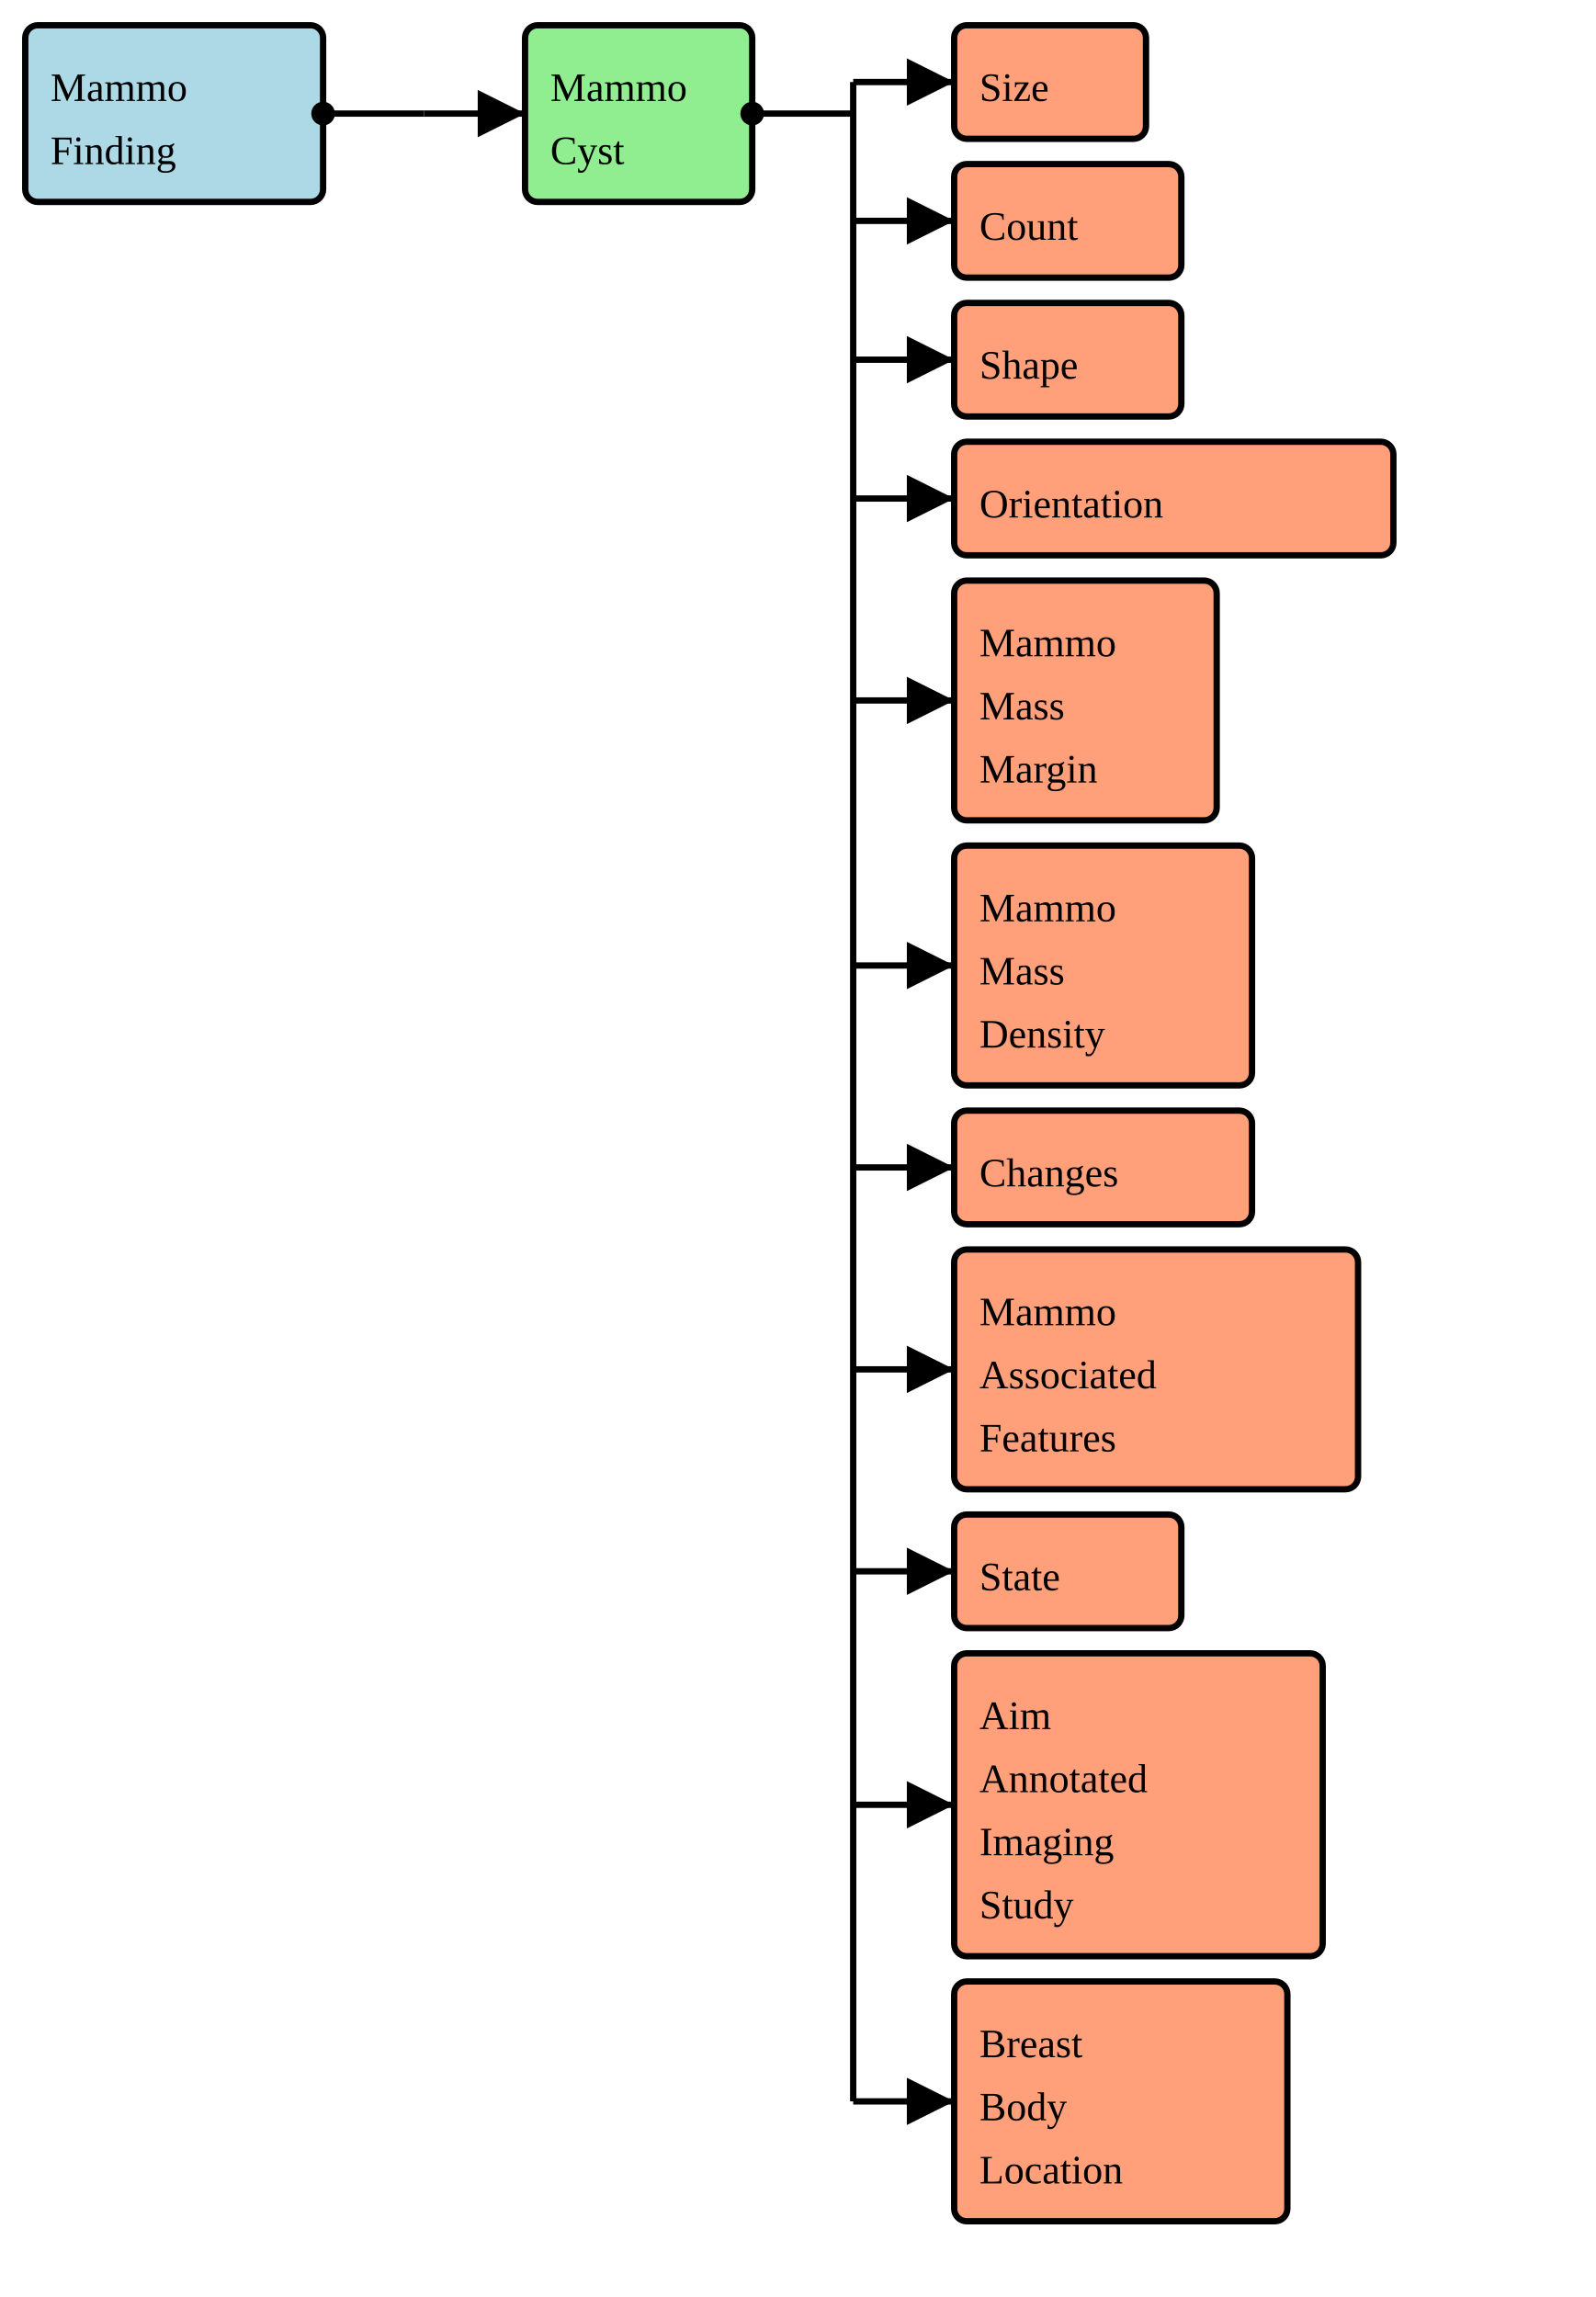
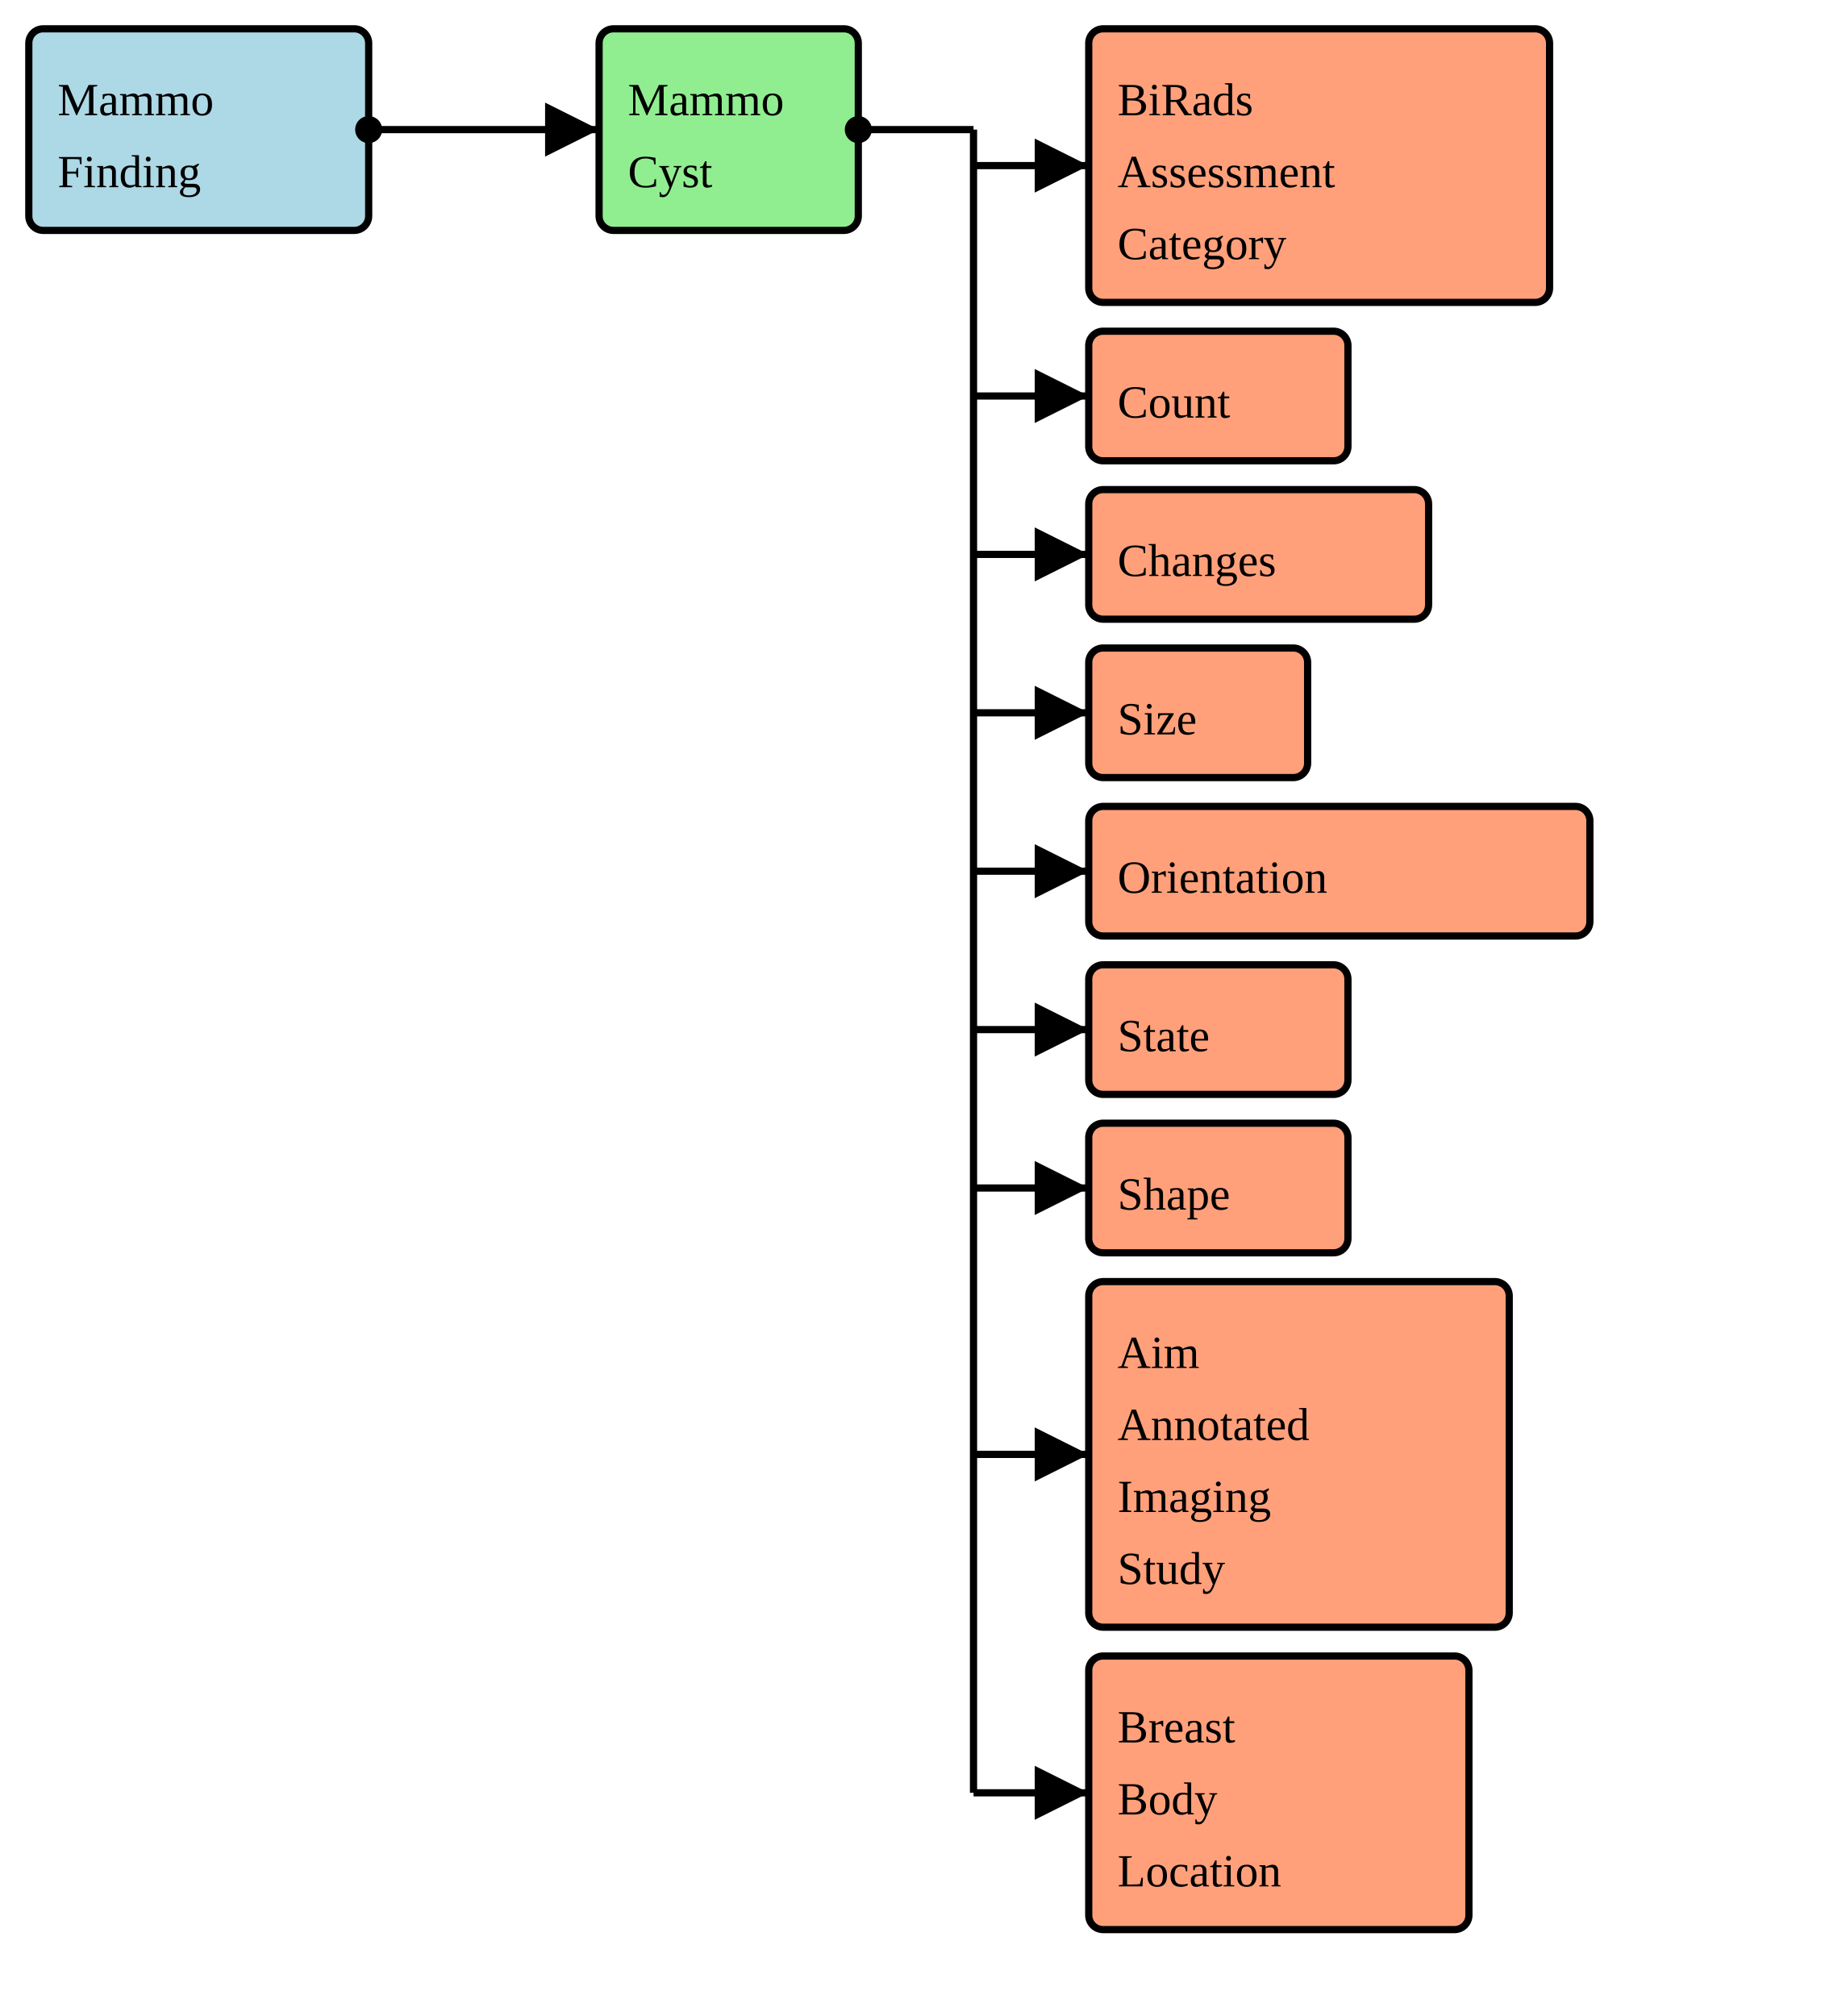
- <svg xmlns="http://www.w3.org/2000/svg" version="1.1" width="474" height="682.5">
+ <svg xmlns="http://www.w3.org/2000/svg" version="1.1" width="474" height="525">
  <defs>
    <marker id="arrowStart" markerWidth="3.75" markerHeight="3.75" markerUnits="px" refX="1.875" refY="1.875">
      <circle fill="Black" stroke-width="0" cx="1.875" cy="1.875" r="1.875" />
    </marker>
    <marker id="arrowEnd" markerWidth="7.5" markerHeight="7.5" markerUnits="px" refX="7.5" refY="3.75">
      <polygon fill="Black" stroke-width="0" points="0 0 7.5 3.75 0 7.5" />
    </marker>
  </defs>
  <g>
    <g>
      <rect fill="LightBlue" stroke="Black" stroke-width="1.875" x="7.5" y="7.5" width="88.5" height="52.5" rx="3.75" ry="3.75" />
      <a href="./StructureDefinition-BreastRadMammoFinding.html" target="_blank">
        <text x="15" y="30">Mammo</text>
      </a>
      <a href="./StructureDefinition-BreastRadMammoFinding.html" target="_blank">
        <text x="15" y="48.75">Finding</text>
      </a>
    </g>
    <line stroke="Black" stroke-width="1.875" marker-end="url(#arrowEnd)" x1="126" y1="33.75" x2="156" y2="33.75" />
    <line stroke="Black" stroke-width="1.875" marker-start="url(#arrowStart)" x1="96" y1="33.75" x2="126" y2="33.75" />
    <line stroke="Black" stroke-width="1.875" x1="126" y1="33.75" x2="126" y2="33.75" />
  </g>
  <g>
    <g>
      <rect fill="LightGreen" stroke="Black" stroke-width="1.875" x="156" y="7.5" width="67.5" height="52.5" rx="3.75" ry="3.75" />
      <text x="163.5" y="30">Mammo</text>
      <text x="163.5" y="48.75">Cyst</text>
    </g>
-     <line stroke="Black" stroke-width="1.875" marker-end="url(#arrowEnd)" x1="253.5" y1="24.375" x2="283.5" y2="24.375" />
-     <line stroke="Black" stroke-width="1.875" marker-end="url(#arrowEnd)" x1="253.5" y1="65.625" x2="283.5" y2="65.625" />
-     <line stroke="Black" stroke-width="1.875" marker-end="url(#arrowEnd)" x1="253.5" y1="106.875" x2="283.5" y2="106.875" />
-     <line stroke="Black" stroke-width="1.875" marker-end="url(#arrowEnd)" x1="253.5" y1="148.125" x2="283.5" y2="148.125" />
-     <line stroke="Black" stroke-width="1.875" marker-end="url(#arrowEnd)" x1="253.5" y1="208.125" x2="283.5" y2="208.125" />
-     <line stroke="Black" stroke-width="1.875" marker-end="url(#arrowEnd)" x1="253.5" y1="286.875" x2="283.5" y2="286.875" />
-     <line stroke="Black" stroke-width="1.875" marker-end="url(#arrowEnd)" x1="253.5" y1="346.875" x2="283.5" y2="346.875" />
-     <line stroke="Black" stroke-width="1.875" marker-end="url(#arrowEnd)" x1="253.5" y1="406.875" x2="283.5" y2="406.875" />
+     <line stroke="Black" stroke-width="1.875" marker-end="url(#arrowEnd)" x1="253.5" y1="43.125" x2="283.5" y2="43.125" />
+     <line stroke="Black" stroke-width="1.875" marker-end="url(#arrowEnd)" x1="253.5" y1="103.125" x2="283.5" y2="103.125" />
+     <line stroke="Black" stroke-width="1.875" marker-end="url(#arrowEnd)" x1="253.5" y1="144.375" x2="283.5" y2="144.375" />
+     <line stroke="Black" stroke-width="1.875" marker-end="url(#arrowEnd)" x1="253.5" y1="185.625" x2="283.5" y2="185.625" />
+     <line stroke="Black" stroke-width="1.875" marker-end="url(#arrowEnd)" x1="253.5" y1="226.875" x2="283.5" y2="226.875" />
+     <line stroke="Black" stroke-width="1.875" marker-end="url(#arrowEnd)" x1="253.5" y1="268.125" x2="283.5" y2="268.125" />
+     <line stroke="Black" stroke-width="1.875" marker-end="url(#arrowEnd)" x1="253.5" y1="309.375" x2="283.5" y2="309.375" />
+     <line stroke="Black" stroke-width="1.875" marker-end="url(#arrowEnd)" x1="253.5" y1="378.75" x2="283.5" y2="378.75" />
    <line stroke="Black" stroke-width="1.875" marker-end="url(#arrowEnd)" x1="253.5" y1="466.875" x2="283.5" y2="466.875" />
-     <line stroke="Black" stroke-width="1.875" marker-end="url(#arrowEnd)" x1="253.5" y1="536.25" x2="283.5" y2="536.25" />
-     <line stroke="Black" stroke-width="1.875" marker-end="url(#arrowEnd)" x1="253.5" y1="624.375" x2="283.5" y2="624.375" />
    <line stroke="Black" stroke-width="1.875" marker-start="url(#arrowStart)" x1="223.5" y1="33.75" x2="253.5" y2="33.75" />
-     <line stroke="Black" stroke-width="1.875" x1="253.5" y1="24.375" x2="253.5" y2="624.375" />
+     <line stroke="Black" stroke-width="1.875" x1="253.5" y1="33.75" x2="253.5" y2="466.875" />
  </g>
  <g>
    <g>
-       <rect fill="LightSalmon" stroke="Black" stroke-width="1.875" x="283.5" y="7.5" width="57" height="33.75" rx="3.75" ry="3.75" />
-       <a href="./StructureDefinition-CommonSize.html" target="_blank">
-         <text x="291" y="30">Size</text>
+       <rect fill="LightSalmon" stroke="Black" stroke-width="1.875" x="283.5" y="7.5" width="120" height="71.25" rx="3.75" ry="3.75" />
+       <a href="./StructureDefinition-BiRadsAssessmentCategory.html" target="_blank">
+         <text x="291" y="30">BiRads</text>
+       </a>
+       <a href="./StructureDefinition-BiRadsAssessmentCategory.html" target="_blank">
+         <text x="291" y="48.75">Assessment</text>
+       </a>
+       <a href="./StructureDefinition-BiRadsAssessmentCategory.html" target="_blank">
+         <text x="291" y="67.5">Category</text>
      </a>
    </g>
    <g>
-       <rect fill="LightSalmon" stroke="Black" stroke-width="1.875" x="283.5" y="48.75" width="67.5" height="33.75" rx="3.75" ry="3.75" />
+       <rect fill="LightSalmon" stroke="Black" stroke-width="1.875" x="283.5" y="86.25" width="67.5" height="33.75" rx="3.75" ry="3.75" />
      <a href="./StructureDefinition-CommonCount.html" target="_blank">
-         <text x="291" y="71.25">Count</text>
+         <text x="291" y="108.75">Count</text>
      </a>
    </g>
    <g>
-       <rect fill="LightSalmon" stroke="Black" stroke-width="1.875" x="283.5" y="90" width="67.5" height="33.75" rx="3.75" ry="3.75" />
-       <a href="./StructureDefinition-MammoShape.html" target="_blank">
-         <text x="291" y="112.5">Shape</text>
+       <rect fill="LightSalmon" stroke="Black" stroke-width="1.875" x="283.5" y="127.5" width="88.5" height="33.75" rx="3.75" ry="3.75" />
+       <a href="./StructureDefinition-CommonObservedChanges.html" target="_blank">
+         <text x="291" y="150">Changes</text>
      </a>
    </g>
    <g>
-       <rect fill="LightSalmon" stroke="Black" stroke-width="1.875" x="283.5" y="131.25" width="130.5" height="33.75" rx="3.75" ry="3.75" />
-       <a href="./StructureDefinition-CommonOrientation.html" target="_blank">
-         <text x="291" y="153.75">Orientation</text>
+       <rect fill="LightSalmon" stroke="Black" stroke-width="1.875" x="283.5" y="168.75" width="57" height="33.75" rx="3.75" ry="3.75" />
+       <a href="./StructureDefinition-CommonSize.html" target="_blank">
+         <text x="291" y="191.25">Size</text>
      </a>
    </g>
    <g>
-       <rect fill="LightSalmon" stroke="Black" stroke-width="1.875" x="283.5" y="172.5" width="78" height="71.25" rx="3.75" ry="3.75" />
-       <a href="./StructureDefinition-BreastRadMammoMassMargin.html" target="_blank">
-         <text x="291" y="195">Mammo</text>
-       </a>
-       <a href="./StructureDefinition-BreastRadMammoMassMargin.html" target="_blank">
-         <text x="291" y="213.75">Mass</text>
-       </a>
-       <a href="./StructureDefinition-BreastRadMammoMassMargin.html" target="_blank">
-         <text x="291" y="232.5">Margin</text>
+       <rect fill="LightSalmon" stroke="Black" stroke-width="1.875" x="283.5" y="210" width="130.5" height="33.75" rx="3.75" ry="3.75" />
+       <a href="./StructureDefinition-CommonOrientation.html" target="_blank">
+         <text x="291" y="232.5">Orientation</text>
      </a>
    </g>
    <g>
-       <rect fill="LightSalmon" stroke="Black" stroke-width="1.875" x="283.5" y="251.25" width="88.5" height="71.25" rx="3.75" ry="3.75" />
-       <a href="./StructureDefinition-BreastRadMammoMassDensity.html" target="_blank">
-         <text x="291" y="273.75">Mammo</text>
-       </a>
-       <a href="./StructureDefinition-BreastRadMammoMassDensity.html" target="_blank">
-         <text x="291" y="292.5">Mass</text>
-       </a>
-       <a href="./StructureDefinition-BreastRadMammoMassDensity.html" target="_blank">
-         <text x="291" y="311.25">Density</text>
+       <rect fill="LightSalmon" stroke="Black" stroke-width="1.875" x="283.5" y="251.25" width="67.5" height="33.75" rx="3.75" ry="3.75" />
+       <a href="./StructureDefinition-CommonObservedState.html" target="_blank">
+         <text x="291" y="273.75">State</text>
      </a>
    </g>
    <g>
-       <rect fill="LightSalmon" stroke="Black" stroke-width="1.875" x="283.5" y="330" width="88.5" height="33.75" rx="3.75" ry="3.75" />
-       <a href="./StructureDefinition-CommonObservedChanges.html" target="_blank">
-         <text x="291" y="352.5">Changes</text>
+       <rect fill="LightSalmon" stroke="Black" stroke-width="1.875" x="283.5" y="292.5" width="67.5" height="33.75" rx="3.75" ry="3.75" />
+       <a href="./StructureDefinition-MammoShape.html" target="_blank">
+         <text x="291" y="315">Shape</text>
      </a>
    </g>
    <g>
-       <rect fill="LightSalmon" stroke="Black" stroke-width="1.875" x="283.5" y="371.25" width="120" height="71.25" rx="3.75" ry="3.75" />
-       <a href="./StructureDefinition-BreastRadMammoAssociatedFeatures.html" target="_blank">
-         <text x="291" y="393.75">Mammo</text>
+       <rect fill="LightSalmon" stroke="Black" stroke-width="1.875" x="283.5" y="333.75" width="109.5" height="90" rx="3.75" ry="3.75" />
+       <a href="./StructureDefinition-AimAnnotatedImagingStudy.html" target="_blank">
+         <text x="291" y="356.25">Aim</text>
      </a>
-       <a href="./StructureDefinition-BreastRadMammoAssociatedFeatures.html" target="_blank">
-         <text x="291" y="412.5">Associated</text>
+       <a href="./StructureDefinition-AimAnnotatedImagingStudy.html" target="_blank">
+         <text x="291" y="375">Annotated</text>
      </a>
-       <a href="./StructureDefinition-BreastRadMammoAssociatedFeatures.html" target="_blank">
-         <text x="291" y="431.25">Features</text>
+       <a href="./StructureDefinition-AimAnnotatedImagingStudy.html" target="_blank">
+         <text x="291" y="393.75">Imaging</text>
+       </a>
+       <a href="./StructureDefinition-AimAnnotatedImagingStudy.html" target="_blank">
+         <text x="291" y="412.5">Study</text>
      </a>
    </g>
    <g>
-       <rect fill="LightSalmon" stroke="Black" stroke-width="1.875" x="283.5" y="450" width="67.5" height="33.75" rx="3.75" ry="3.75" />
-       <a href="./StructureDefinition-CommonObservedState.html" target="_blank">
-         <text x="291" y="472.5">State</text>
-       </a>
-     </g>
-     <g>
-       <rect fill="LightSalmon" stroke="Black" stroke-width="1.875" x="283.5" y="491.25" width="109.5" height="90" rx="3.75" ry="3.75" />
-       <a href="./StructureDefinition-AimAnnotatedImagingStudy.html" target="_blank">
-         <text x="291" y="513.75">Aim</text>
-       </a>
-       <a href="./StructureDefinition-AimAnnotatedImagingStudy.html" target="_blank">
-         <text x="291" y="532.5">Annotated</text>
-       </a>
-       <a href="./StructureDefinition-AimAnnotatedImagingStudy.html" target="_blank">
-         <text x="291" y="551.25">Imaging</text>
-       </a>
-       <a href="./StructureDefinition-AimAnnotatedImagingStudy.html" target="_blank">
-         <text x="291" y="570">Study</text>
-       </a>
-     </g>
-     <g>
-       <rect fill="LightSalmon" stroke="Black" stroke-width="1.875" x="283.5" y="588.75" width="99" height="71.25" rx="3.75" ry="3.75" />
+       <rect fill="LightSalmon" stroke="Black" stroke-width="1.875" x="283.5" y="431.25" width="99" height="71.25" rx="3.75" ry="3.75" />
      <a href="./StructureDefinition-BreastBodyLocation.html" target="_blank">
-         <text x="291" y="611.25">Breast</text>
+         <text x="291" y="453.75">Breast</text>
      </a>
      <a href="./StructureDefinition-BreastBodyLocation.html" target="_blank">
-         <text x="291" y="630">Body</text>
+         <text x="291" y="472.5">Body</text>
      </a>
      <a href="./StructureDefinition-BreastBodyLocation.html" target="_blank">
-         <text x="291" y="648.75">Location</text>
+         <text x="291" y="491.25">Location</text>
      </a>
    </g>
  </g>
</svg>
